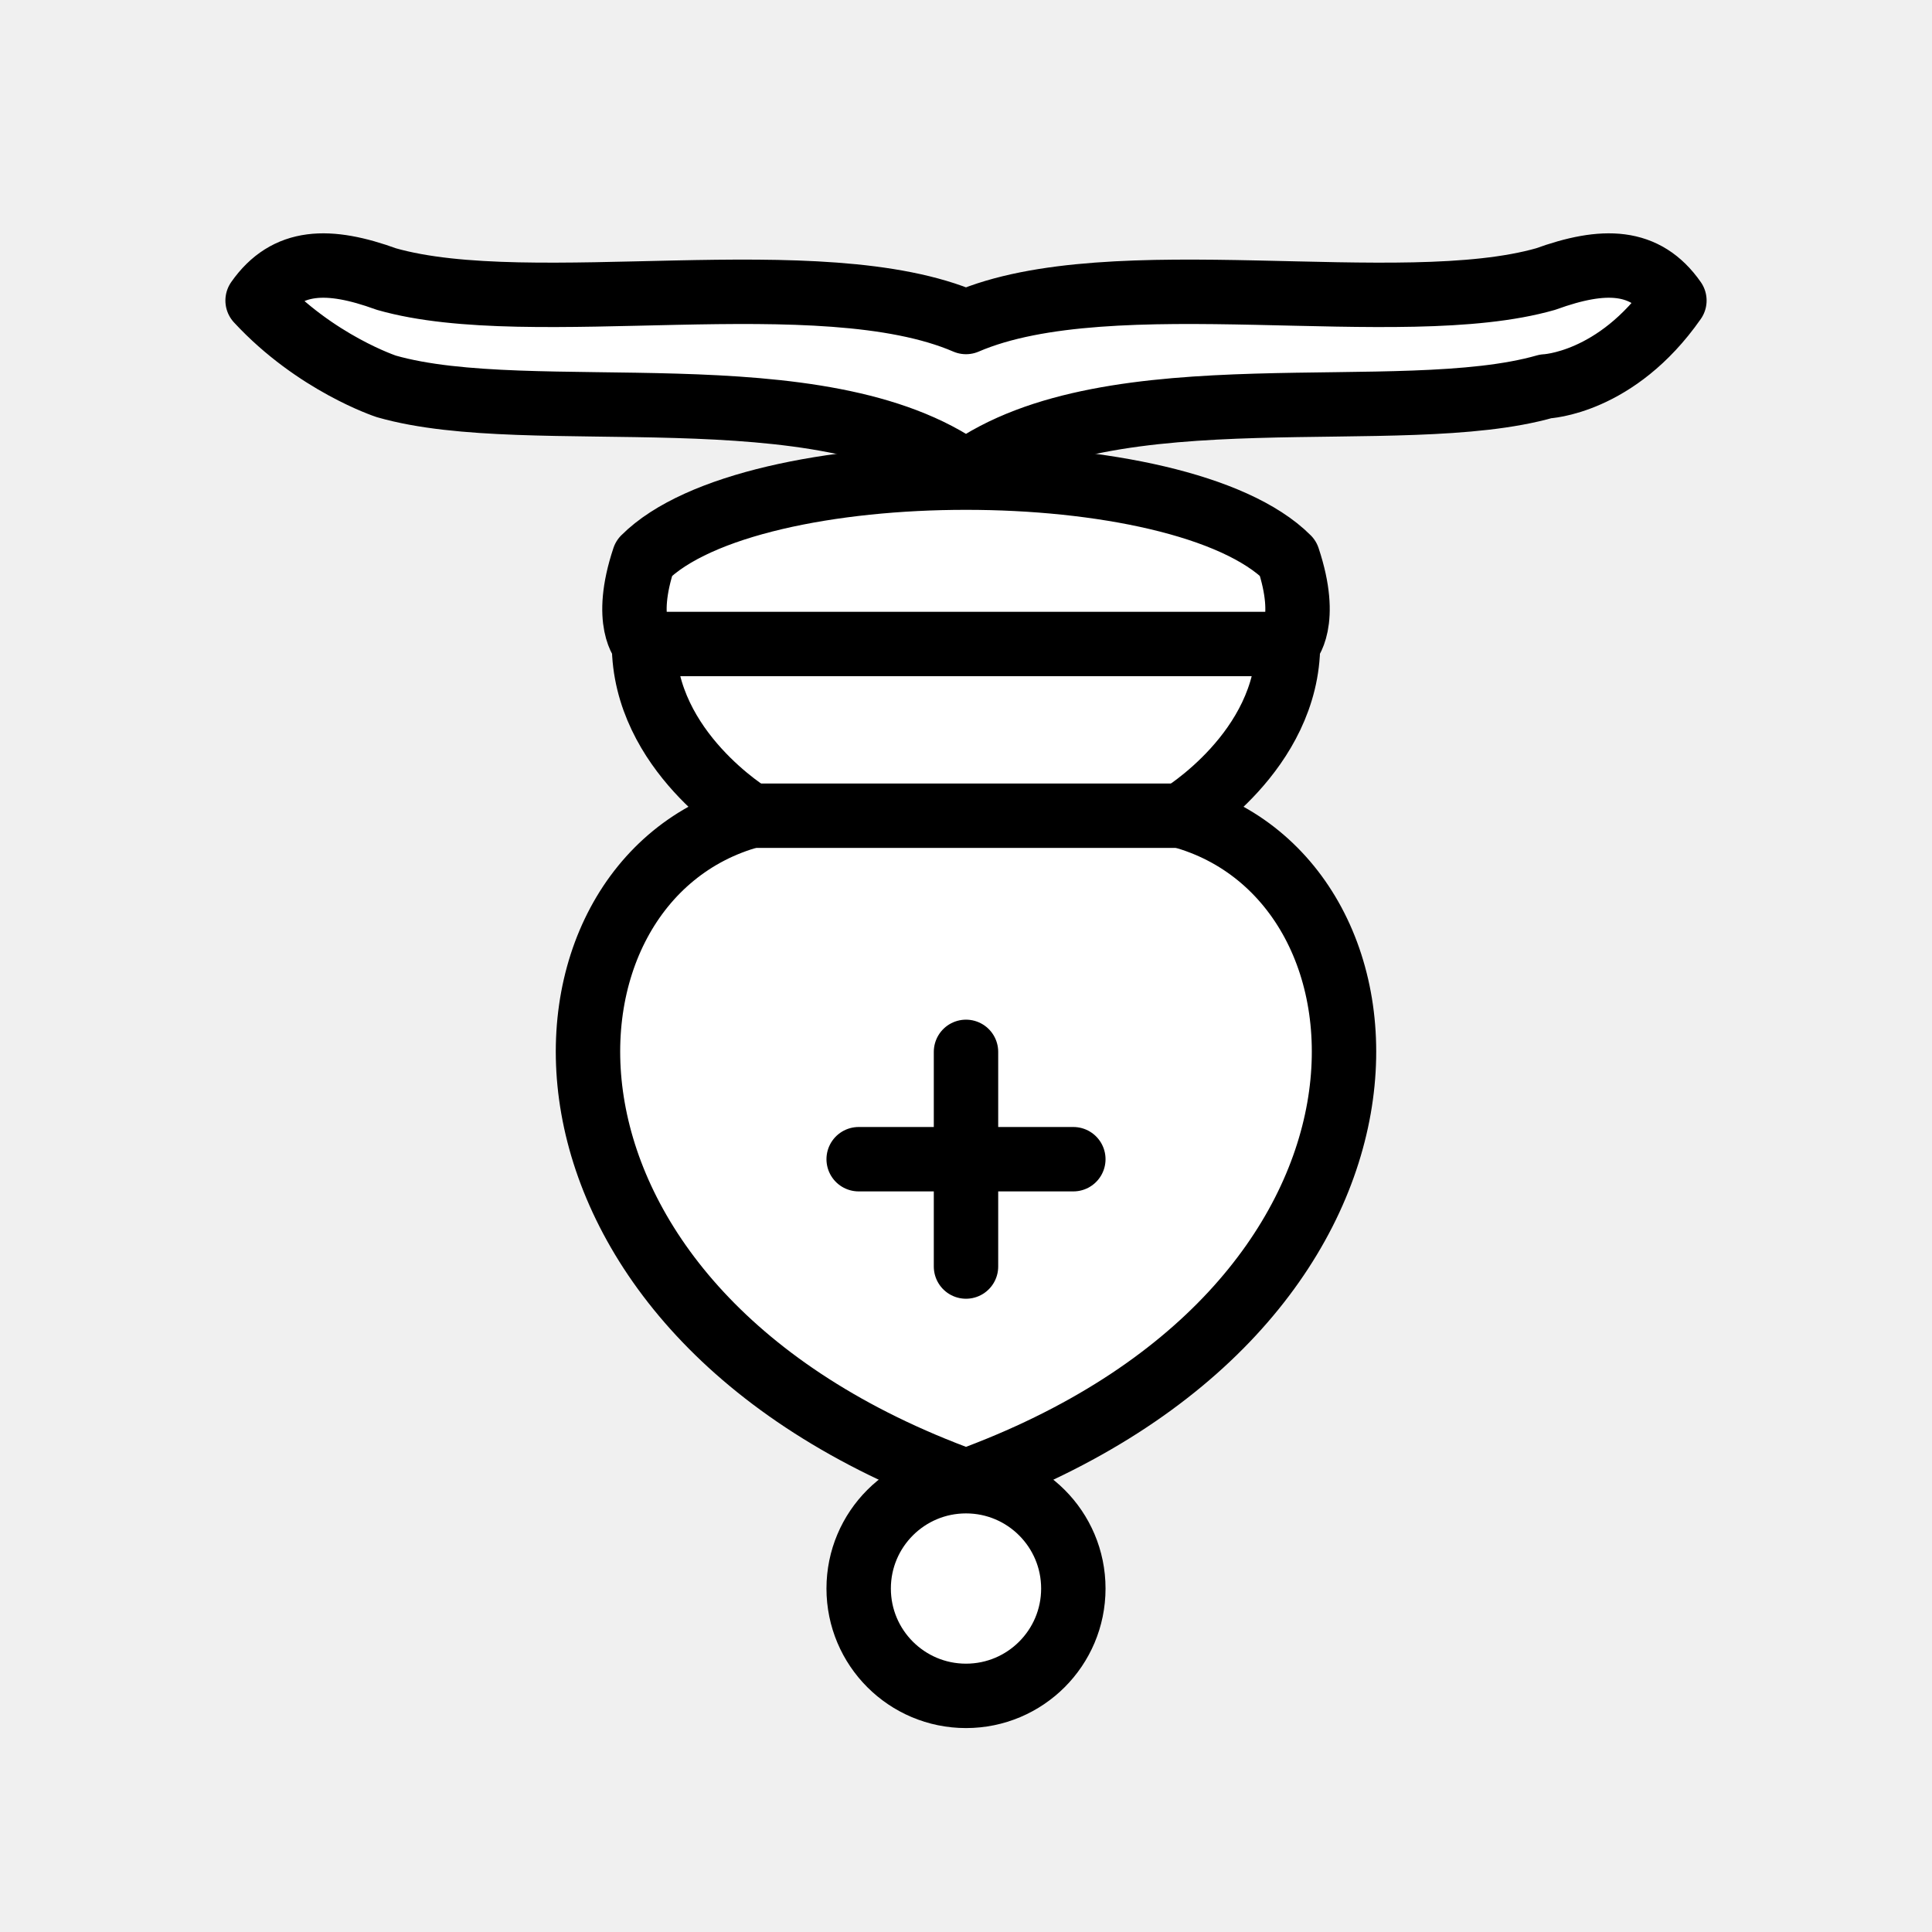
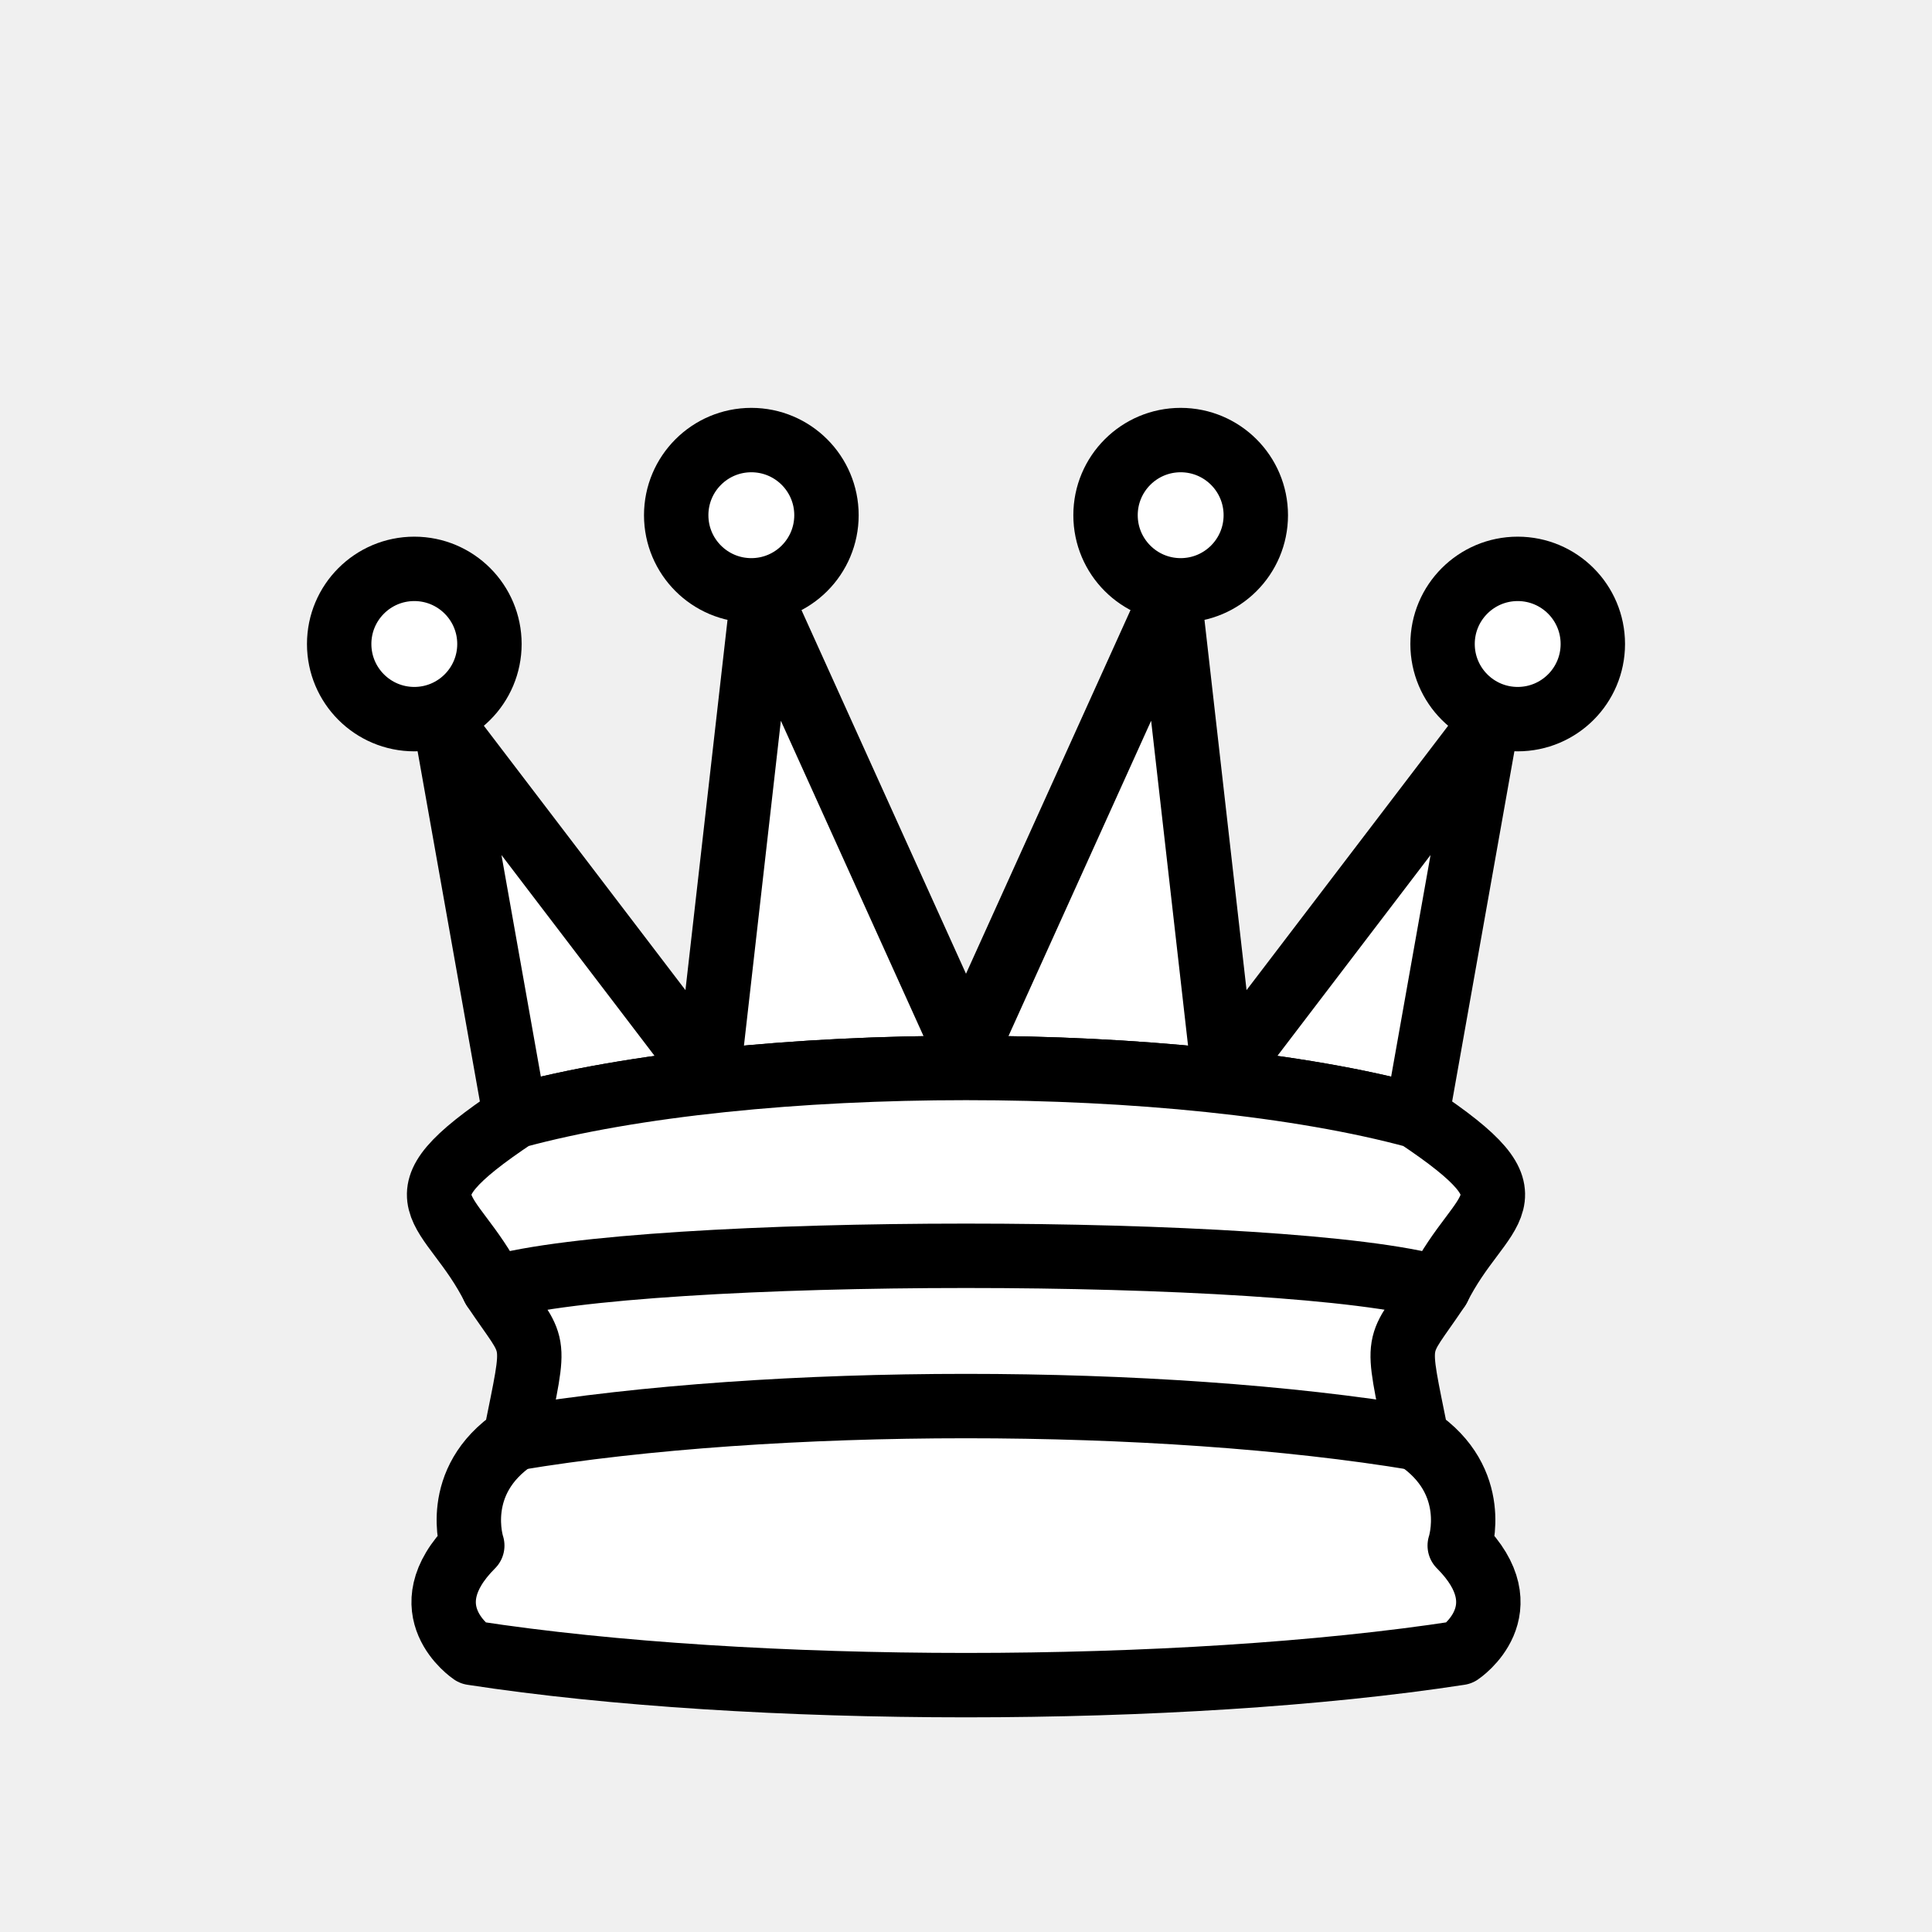
- <svg xmlns="http://www.w3.org/2000/svg" version="1.1" width="45" height="45" id="svg2">
-   <defs id="defs20" />
-   <g transform="rotate(180,22.5,22.5)" style="opacity:1; fill:none; fill-rule:evenodd; fill-opacity:1; stroke:#000000; stroke-width:1.5; stroke-linecap:round; stroke-linejoin:round; stroke-miterlimit:4; stroke-dasharray:none; stroke-opacity:1;" id="g4">
-     <rect x="0" y="0" width="45" height="45" style="stroke:none" id="rect6" />
-     <g style="fill:#ffffff; stroke:#000000; stroke-linecap:butt;" id="g8">
-       <path d="M 9,36 C 12.39,35.03 19.11,36.43 22.5,34 C 25.89,36.43 32.61,35.03 36,36 C 36,36 37.65,36.54 39,38 C 38.32,38.97 37.35,38.99 36,38.5 C 32.61,37.53 25.89,38.96 22.5,37.5 C 19.11,38.96 12.39,37.53 9,38.5 C 7.646,38.99 6.677,38.97 6,38 C 7.354,36.06 9,36 9,36 z" id="path10" />
-       <path d="M 15,32 C 17.5,34.5 27.5,34.5 30,32 C 30.5,30.5 30,30 30,30 C 30,27.5 27.5,26 27.5,26 C 33,24.5 33.5,14.5 22.5,10.5 C 11.5,14.5 12,24.5 17.5,26 C 17.5,26 15,27.5 15,30 C 15,30 14.5,30.5 15,32 z" id="path12" />
-       <path d="M 25 8 A 2.5 2.5 0 1 1  20,8 A 2.5 2.5 0 1 1  25 8 z" id="path14" />
+ <svg xmlns="http://www.w3.org/2000/svg" version="1.1" width="45" height="45">
+   <g style="opacity:1; fill:#ffffff; fill-opacity:1; fill-rule:evenodd; stroke:#000000; stroke-width:1.5; stroke-linecap:round;stroke-linejoin:round;stroke-miterlimit:4; stroke-dasharray:none; stroke-opacity:1;">
+     <g>
+       <circle cx="9.65" cy="15" r="1.75" />
+       <circle cx="17.5" cy="12" r="1.75" />
+       <circle cx="27.5" cy="12" r="1.75" />
+       <circle cx="35.35" cy="15" r="1.75" />
    </g>
-     <path d="M 17.5,26 L 27.5,26 M 15,30 L 30,30 M 22.5,15.5 L 22.5,20.5 M 20,18 L 25,18" style="fill:none; stroke:#000000; stroke-linejoin:miter;" id="path16" />
+     <path d="M 12,26 C 17.5,24.5 27.5,24.5 33,26 L 34.6,17 L 28.5,25 L 27.25,14 L 22.5,24.5 L 17.75,14 L 16.5,25 L 10.4,17 L 12,26 z " style="stroke-linecap:butt;" />
+     <path d="M 12,26 C 9,28 10.5,28 11.5,30 C 12.5,31.5 12.5,31 12,33.5 C 10.5,34.5 11,36 11,36 C 9.5,37.5 11,38.5 11,38.5 C 17.5,39.5 27.5,39.5 34,38.5 C 34,38.5 35.5,37.5 34,36 C 34,36 34.5,34.5 33,33.5 C 32.5,31 32.5,31.5 33.5,30 C 34.5,28 36,28 33,26 C 27.5,24.5 17.5,24.5 12,26 z" style="stroke-linecap:butt;" />
+     <path d="M 11.5,30 C 15,29 30,29 33.5,30" style="fill:none;" />
+     <path d="M 12,33.5 C 18,32.5 27,32.5 33,33.5" style="fill:none;" />
  </g>
</svg>
